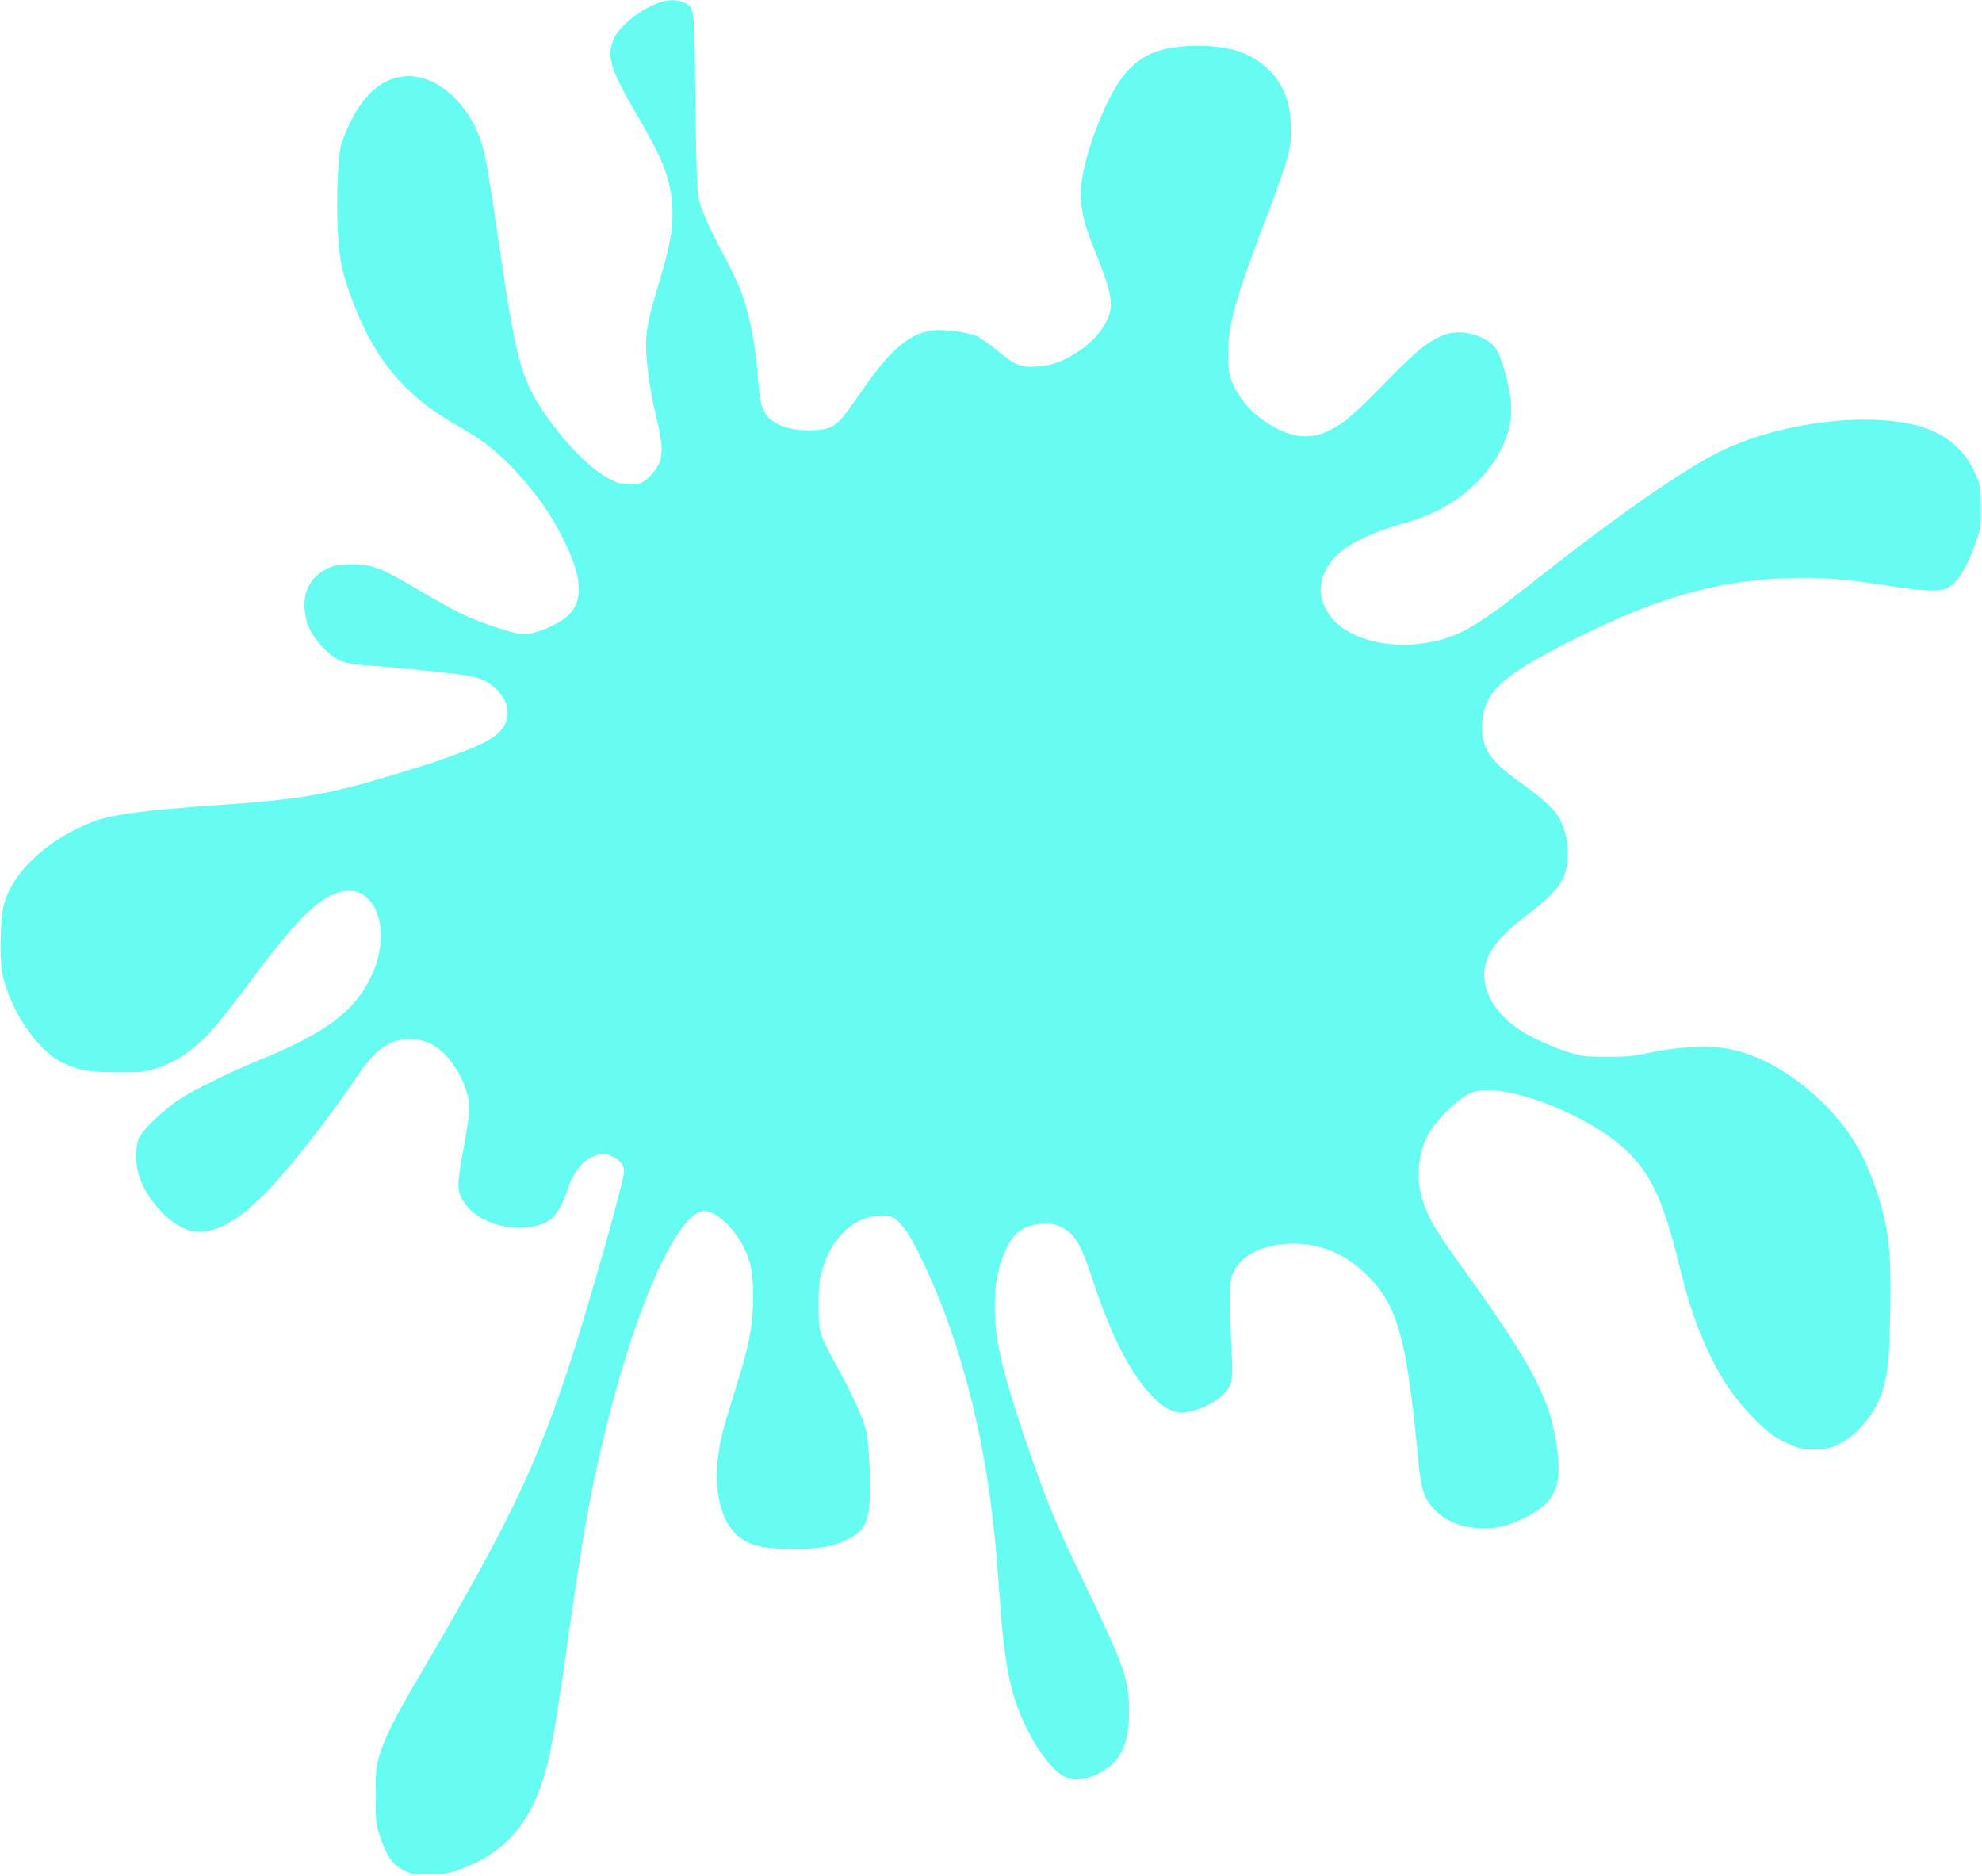
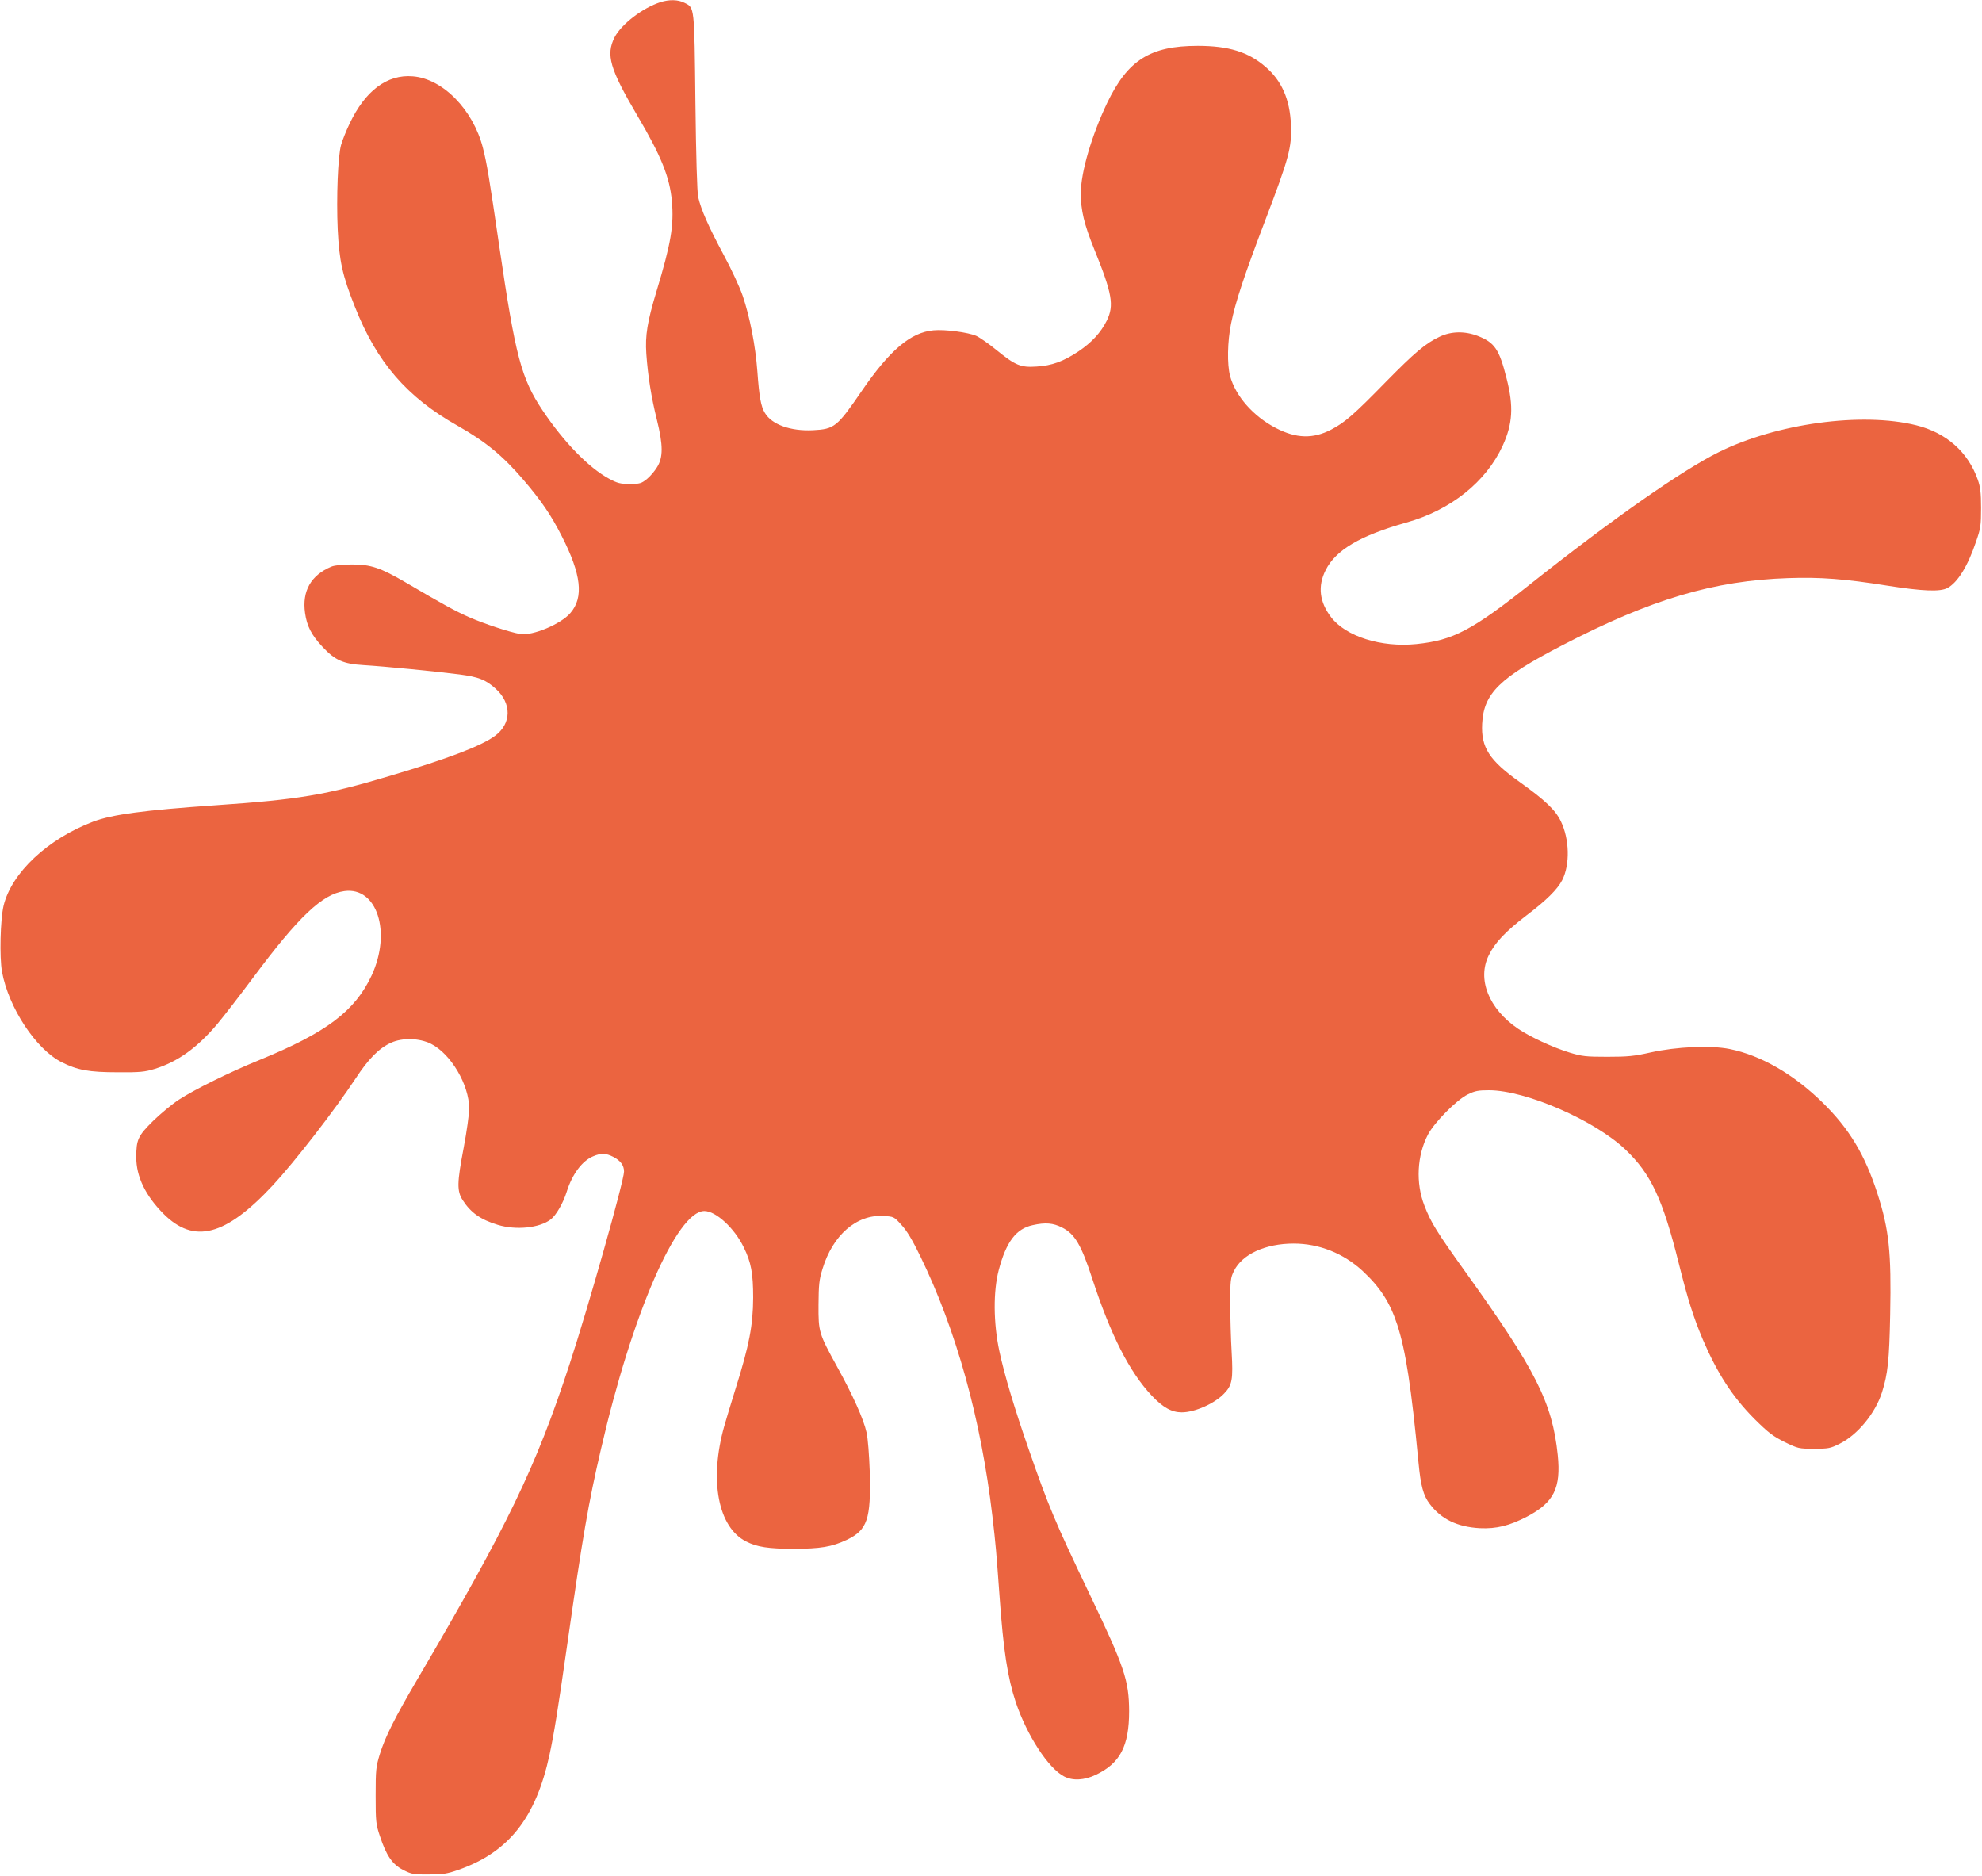
<svg xmlns="http://www.w3.org/2000/svg" version="1.0" width="1280pt" height="1211pt" viewBox="0 0 1280 1211" preserveAspectRatio="xMidYMid meet">
-   <g transform="translate(0,1211) scale(0.1,-0.1)" fill="#66FCF1" stroke="none">
+   <g transform="translate(0,1211) scale(0.1,-0.1)" fill="#EB6440" stroke="none">
    <path d="M4265 12096 c-115 -37 -252 -142 -296 -227 -57 -113 -31 -203 146 -504 155 -262 210 -399 224 -553 14 -158 -6 -275 -99 -582 -60 -199 -74 -285 -66 -405 10 -142 32 -281 68 -425 41 -165 41 -244 1 -307 -15 -25 -45 -60 -66 -77 -36 -28 -45 -31 -110 -31 -62 0 -80 5 -134 34 -131 71 -291 235 -429 441 -138 207 -175 348 -279 1055 -66 453 -80 535 -106 639 -63 247 -259 448 -453 463 -166 14 -308 -93 -409 -307 -22 -46 -46 -107 -54 -135 -21 -73 -31 -343 -22 -545 10 -205 30 -298 111 -501 141 -358 335 -583 663 -768 182 -103 292 -194 425 -349 116 -136 179 -228 248 -364 126 -247 143 -395 56 -496 -61 -72 -245 -149 -324 -136 -67 11 -233 66 -329 108 -91 40 -169 83 -411 225 -163 95 -225 116 -345 116 -64 0 -113 -5 -135 -14 -132 -55 -190 -158 -170 -299 12 -85 41 -142 112 -218 82 -88 134 -111 268 -119 134 -8 471 -41 617 -60 123 -16 170 -34 234 -92 105 -95 103 -226 -5 -305 -86 -64 -300 -146 -674 -257 -417 -125 -592 -154 -1132 -191 -461 -32 -663 -59 -787 -105 -294 -111 -529 -331 -580 -544 -21 -90 -27 -332 -10 -426 43 -233 219 -500 385 -584 102 -51 176 -65 362 -65 146 -1 174 2 240 22 148 46 273 136 402 288 41 49 147 186 235 304 291 391 446 537 587 556 211 29 306 -265 176 -545 -108 -230 -290 -368 -725 -546 -192 -78 -424 -193 -520 -256 -44 -29 -119 -91 -167 -138 -97 -96 -108 -120 -108 -234 0 -125 59 -247 176 -365 197 -197 400 -144 705 183 143 154 398 483 535 690 84 128 151 196 230 232 73 33 183 30 257 -7 129 -65 247 -265 247 -418 0 -37 -16 -150 -35 -251 -44 -230 -45 -282 -6 -342 52 -80 114 -124 225 -158 118 -36 270 -21 343 35 34 26 80 105 103 179 36 114 100 200 172 229 50 21 81 20 128 -4 47 -24 70 -55 70 -95 0 -60 -230 -873 -352 -1245 -220 -671 -396 -1034 -982 -2033 -147 -250 -209 -374 -243 -484 -25 -82 -27 -101 -27 -268 0 -169 2 -185 27 -260 42 -128 81 -184 151 -220 56 -28 67 -30 165 -29 91 0 118 4 192 30 325 114 500 336 588 744 29 135 53 282 116 723 97 680 135 903 216 1249 201 874 490 1538 668 1538 74 0 194 -110 254 -234 48 -97 61 -169 61 -326 -1 -178 -25 -305 -113 -585 -32 -104 -66 -215 -74 -245 -98 -348 -40 -653 142 -744 70 -36 146 -47 305 -47 173 0 247 12 343 57 135 64 158 133 150 439 -4 111 -12 218 -21 256 -18 84 -91 245 -189 422 -119 217 -122 225 -121 402 1 130 4 161 26 232 66 217 219 351 392 341 69 -4 69 -4 117 -57 35 -37 71 -97 123 -204 232 -477 391 -1049 465 -1677 22 -189 25 -227 46 -515 25 -353 52 -527 105 -687 72 -214 211 -427 312 -479 56 -29 130 -25 204 10 157 74 216 185 216 411 -1 198 -29 284 -257 760 -221 461 -265 567 -391 930 -91 261 -158 484 -190 635 -39 183 -40 387 -4 524 48 182 112 267 220 290 81 18 131 14 188 -15 83 -41 125 -112 197 -334 119 -363 239 -599 383 -752 73 -77 129 -108 194 -108 84 0 213 57 274 122 52 54 58 91 48 268 -5 85 -9 227 -9 315 0 147 2 164 24 208 53 108 203 177 386 177 164 0 321 -63 444 -176 115 -107 177 -203 225 -349 55 -171 90 -399 137 -890 14 -148 31 -213 73 -267 74 -98 178 -148 323 -156 107 -5 192 16 305 75 173 91 220 184 198 398 -35 338 -142 549 -597 1183 -185 258 -222 318 -264 427 -57 146 -48 323 23 459 43 80 184 223 257 259 46 23 68 27 137 27 237 0 685 -195 882 -384 164 -156 240 -319 343 -731 58 -233 95 -350 156 -495 94 -219 192 -370 333 -512 92 -91 120 -112 196 -150 87 -42 91 -43 189 -43 93 0 105 2 165 32 116 57 231 197 274 332 38 120 47 205 53 502 8 405 -7 549 -83 784 -81 250 -181 416 -353 585 -188 184 -398 305 -600 346 -124 25 -344 15 -511 -22 -107 -24 -147 -28 -280 -28 -140 0 -163 3 -243 27 -108 33 -255 101 -333 154 -190 129 -266 321 -189 475 40 82 108 153 242 256 131 99 201 169 232 229 51 100 47 265 -9 380 -36 74 -101 135 -264 252 -198 141 -252 224 -244 378 10 196 112 296 515 505 576 299 980 419 1463 435 205 7 364 -5 640 -49 229 -36 340 -40 387 -15 65 35 131 140 184 298 30 86 33 104 33 219 0 100 -5 136 -21 182 -63 180 -204 304 -398 352 -350 87 -902 12 -1276 -174 -238 -118 -693 -437 -1215 -851 -376 -299 -500 -364 -737 -388 -227 -23 -456 49 -551 174 -75 98 -87 200 -35 303 65 131 224 224 522 308 286 80 514 262 622 497 64 141 71 252 25 432 -48 191 -77 233 -187 276 -84 32 -171 30 -245 -5 -92 -43 -162 -103 -349 -293 -206 -211 -264 -261 -352 -307 -117 -61 -226 -58 -357 10 -147 76 -261 207 -296 336 -20 76 -17 223 6 337 28 140 86 314 222 671 153 402 171 468 165 615 -7 164 -60 285 -166 375 -110 95 -238 134 -436 134 -307 0 -452 -92 -585 -369 -100 -210 -170 -448 -170 -583 0 -110 21 -199 87 -362 116 -286 129 -362 81 -460 -39 -78 -97 -141 -183 -199 -98 -65 -171 -92 -271 -98 -102 -7 -136 7 -259 107 -49 40 -108 81 -130 91 -52 23 -203 43 -276 36 -148 -13 -283 -128 -464 -392 -159 -232 -176 -246 -315 -253 -144 -7 -265 36 -310 111 -26 42 -37 104 -49 270 -12 163 -48 349 -94 485 -19 56 -73 173 -125 269 -95 177 -145 290 -163 370 -7 29 -14 268 -18 613 -7 625 -5 609 -71 642 -41 21 -98 22 -155 4z" />
  </g>
</svg>
